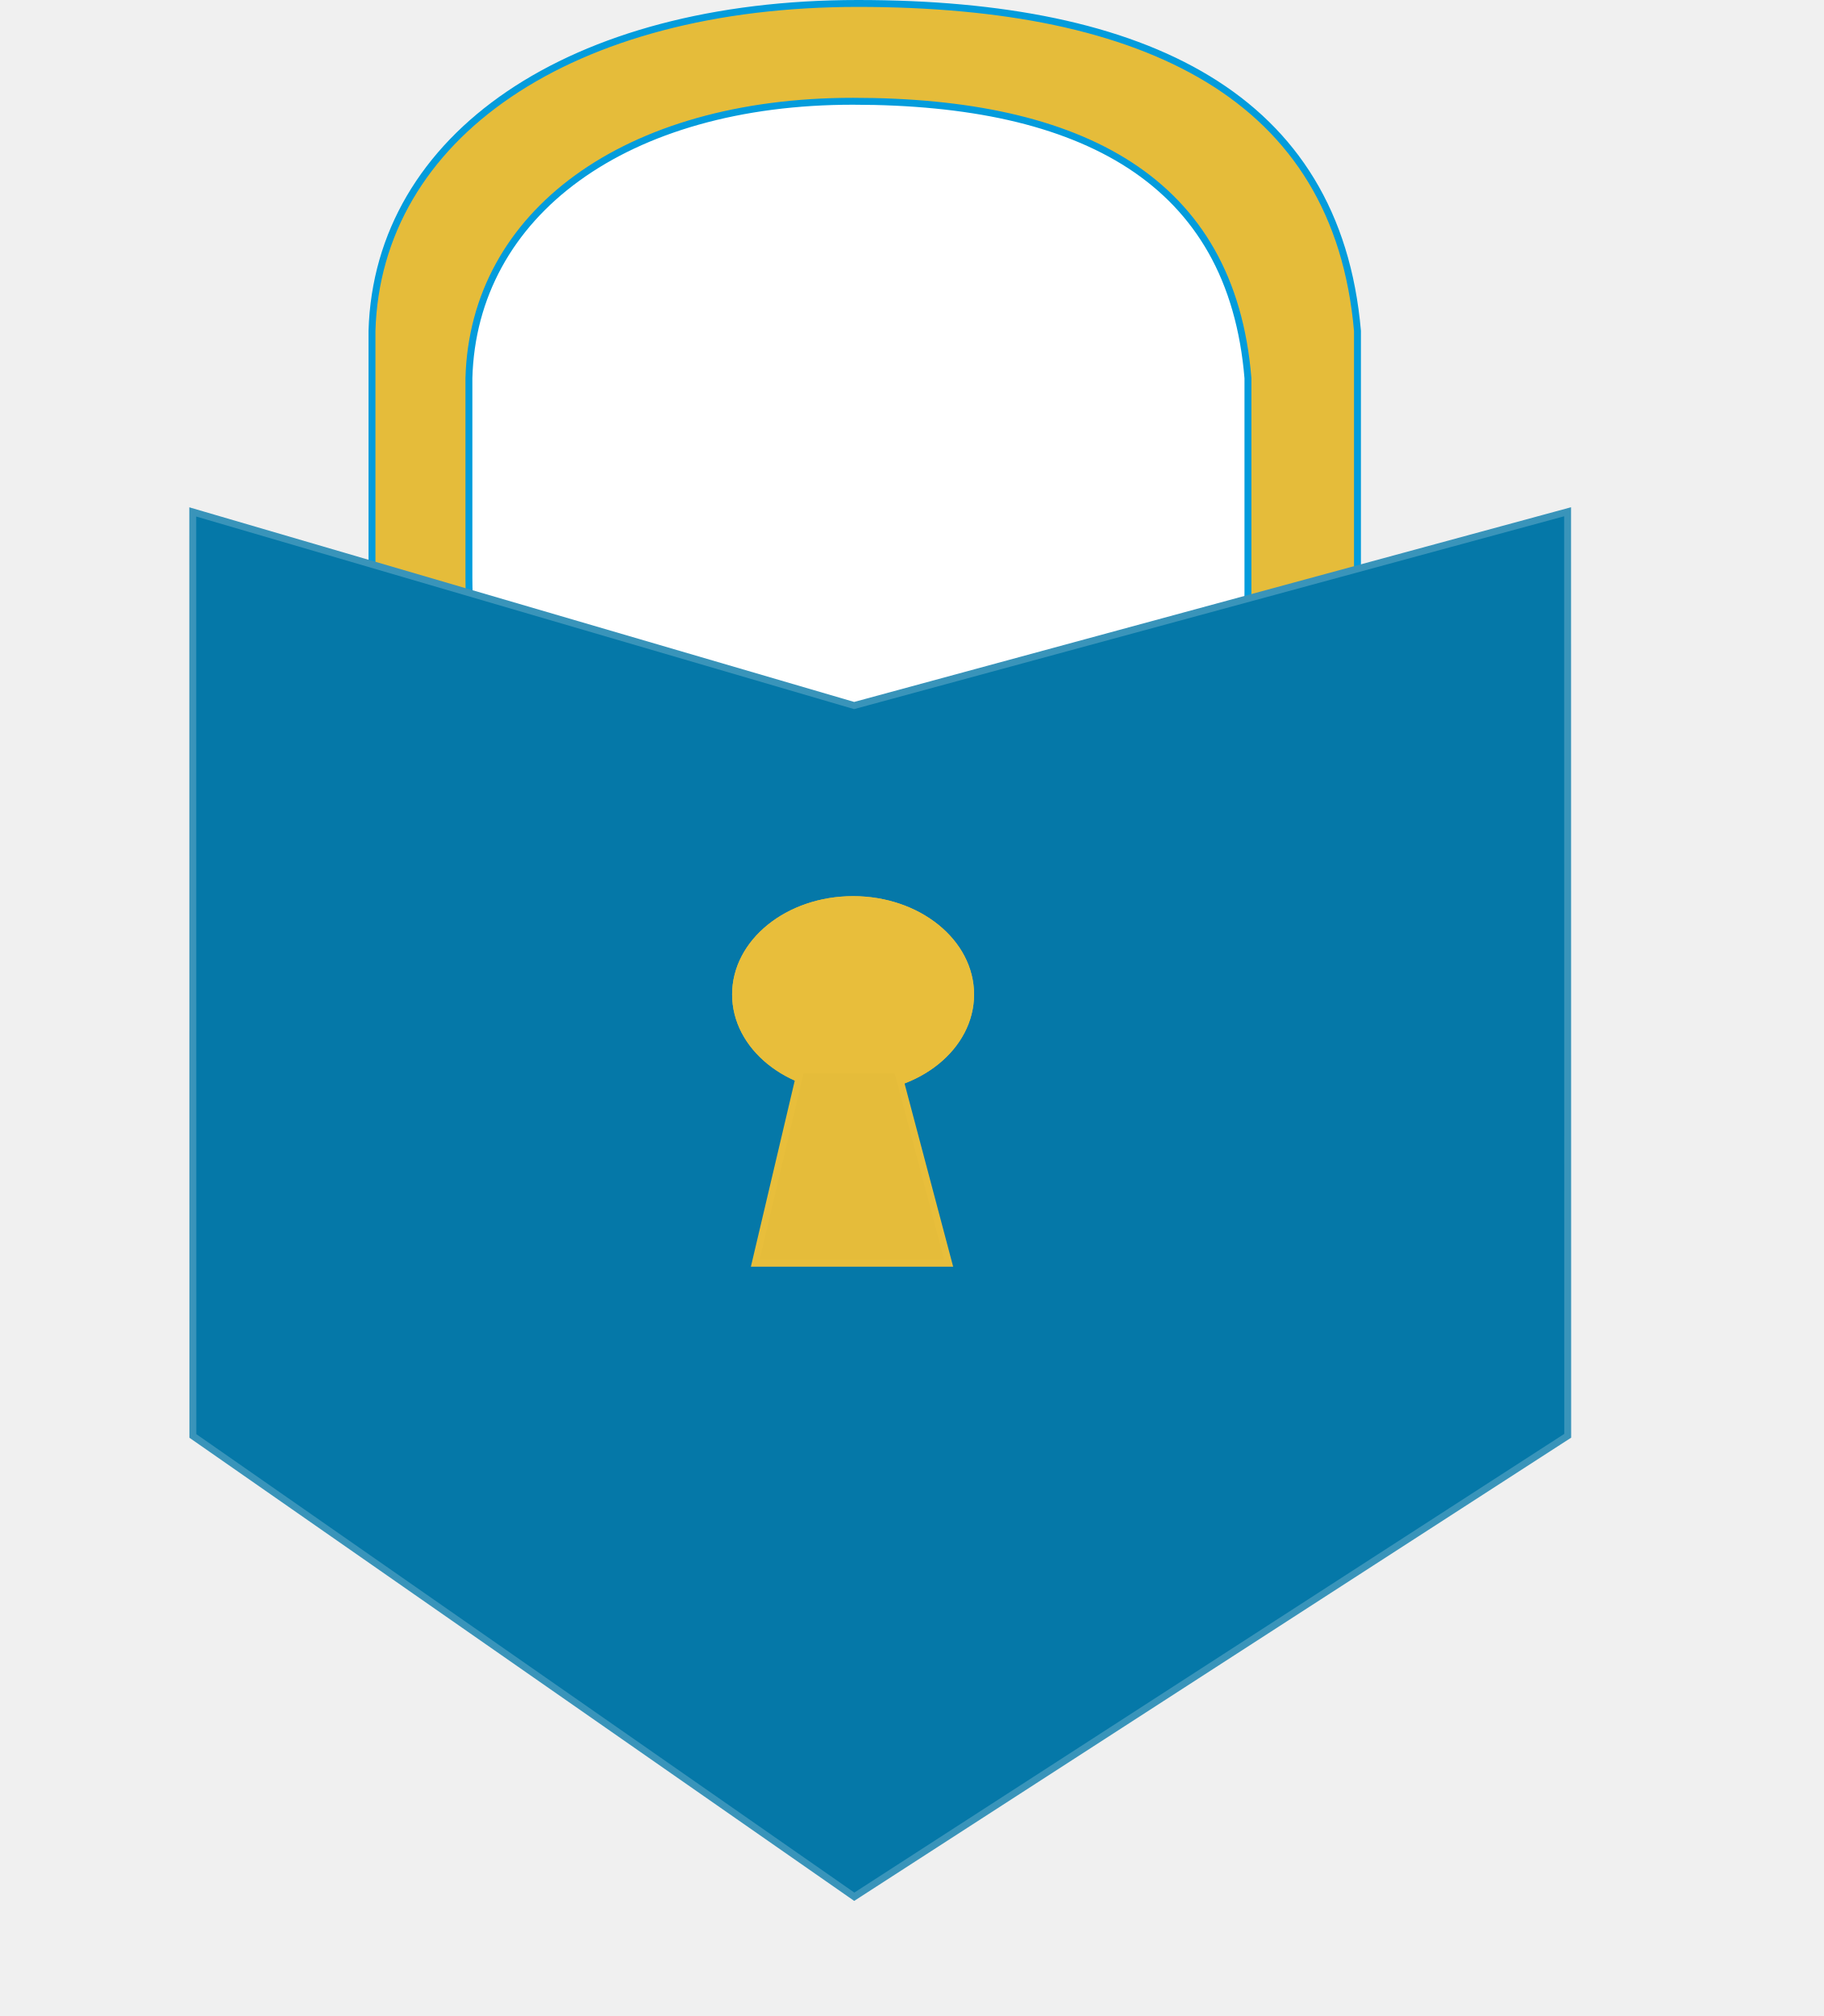
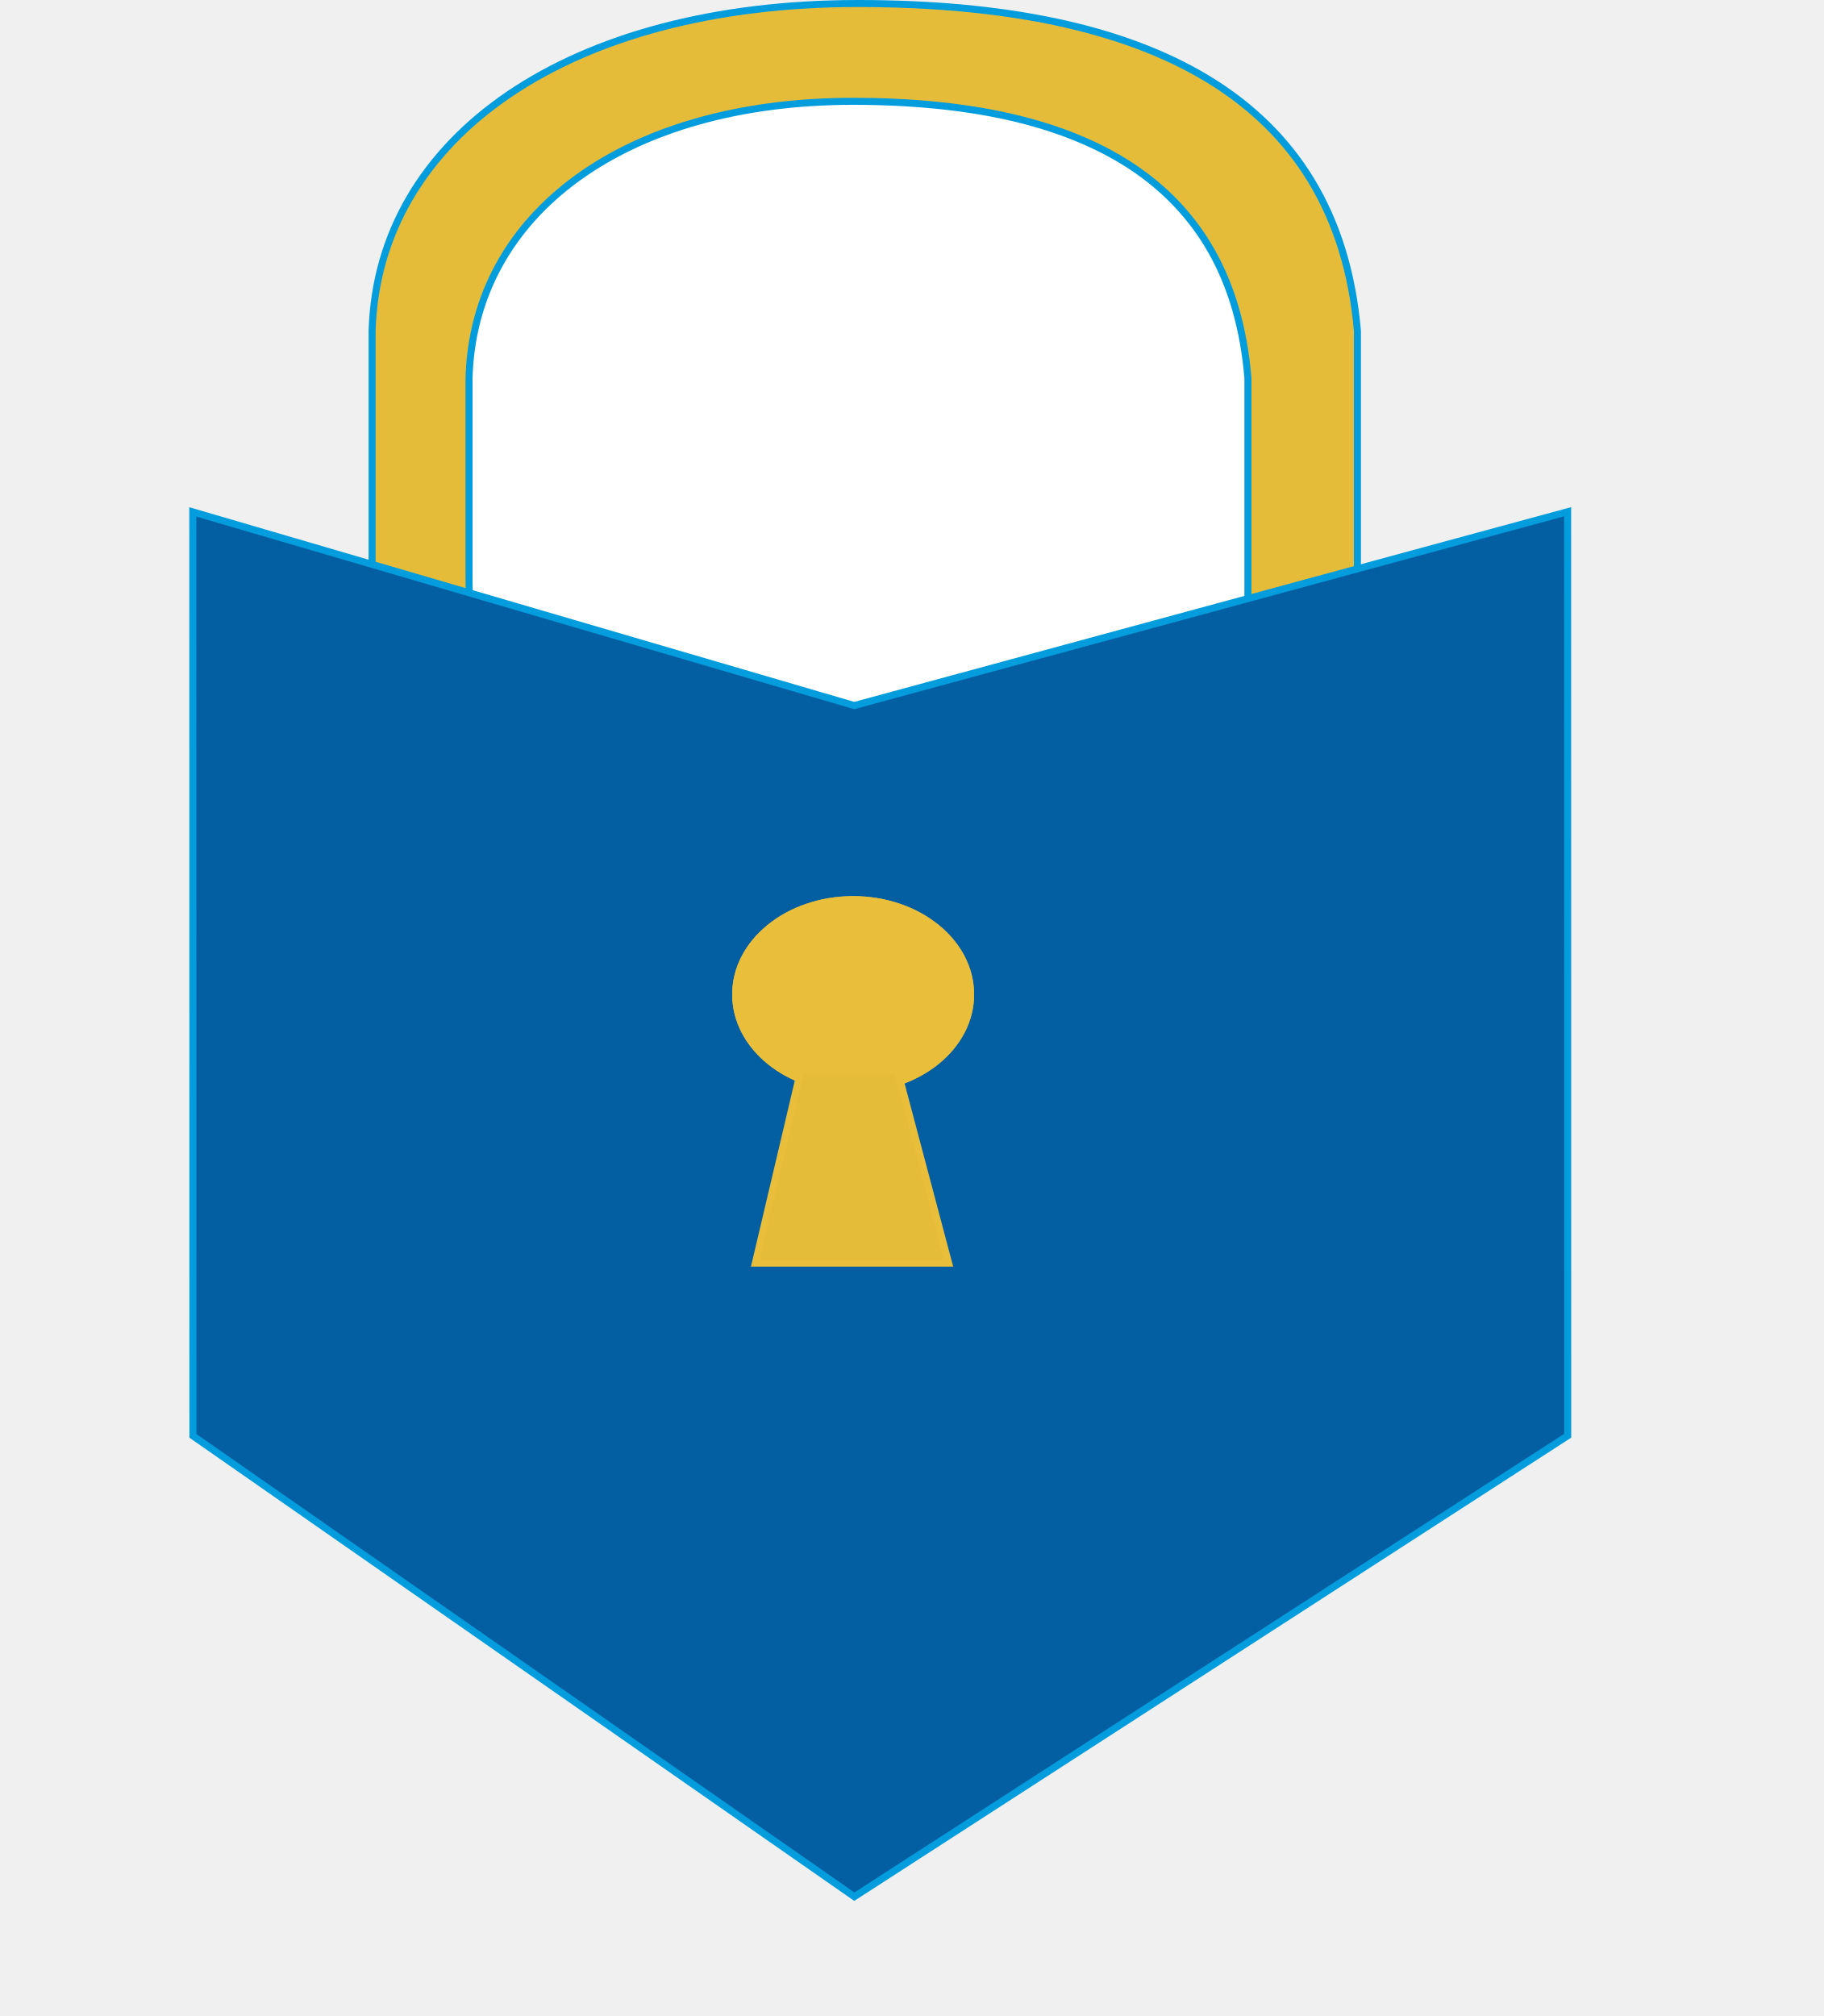
- <svg xmlns="http://www.w3.org/2000/svg" width="263.787" height="291.606" viewBox="0 0 263.787 291.606">
+ <svg xmlns="http://www.w3.org/2000/svg" width="259.706" height="287.08" viewBox="0 0 259.706 287.08">
  <g id="Group_211" data-name="Group 211" transform="translate(0.689)">
    <g id="Group_114" data-name="Group 114" transform="translate(0)">
-       <g id="Group_113" data-name="Group 113" transform="translate(52.619)">
+       <g id="Group_113" data-name="Group 113" transform="translate(51.8)">
        <g id="Path_29" data-name="Path 29" transform="translate(-1.97)" fill="#e5bc3a">
-           <path d="M 72.752 134.535 C 62.236 134.535 52.63 133.487 44.2 131.419 C 35.531 129.292 28.06 126.074 21.992 121.854 C 15.706 117.482 10.865 111.986 7.606 105.52 C 4.198 98.758 2.47 90.836 2.47 81.972 L 2.47 47.856 C 2.674 40.91 4.516 34.422 7.943 28.574 C 11.306 22.836 16.136 17.807 22.3 13.626 C 28.491 9.428 35.901 6.17 44.326 3.943 C 52.968 1.658 62.532 0.5 72.752 0.5 C 83.35 0.5 92.926 1.383 101.212 3.126 C 109.851 4.942 117.321 7.741 123.415 11.445 C 126.551 13.351 129.387 15.536 131.846 17.941 C 134.352 20.393 136.536 23.142 138.338 26.111 C 140.177 29.142 141.67 32.488 142.775 36.059 C 143.902 39.698 144.658 43.672 145.023 47.871 L 145.023 84.367 C 145.023 88.833 144.551 93.071 143.622 96.964 C 142.719 100.744 141.361 104.297 139.585 107.524 C 137.858 110.661 135.692 113.572 133.147 116.176 C 130.67 118.71 127.77 121.019 124.527 123.038 C 118.286 126.925 110.582 129.869 101.629 131.79 C 93.137 133.611 83.421 134.535 72.752 134.535 Z" stroke="none" />
-           <path d="M 72.752 1 C 62.575 1 53.055 2.153 44.454 4.426 C 36.084 6.639 28.725 9.873 22.581 14.04 C 16.479 18.178 11.699 23.153 8.374 28.827 C 4.991 34.6 3.173 41.005 2.97 47.864 L 2.97 81.972 C 2.97 90.757 4.68 98.604 8.053 105.294 C 11.274 111.686 16.06 117.119 22.278 121.444 C 28.294 125.629 35.71 128.821 44.32 130.933 C 52.71 132.991 62.276 134.035 72.752 134.035 C 83.386 134.035 93.066 133.115 101.524 131.301 C 110.42 129.392 118.071 126.47 124.263 122.613 C 127.471 120.615 130.34 118.332 132.789 115.826 C 135.303 113.254 137.442 110.38 139.147 107.283 C 140.901 104.095 142.243 100.584 143.135 96.848 C 144.056 92.993 144.523 88.794 144.523 84.367 L 144.523 47.892 C 144.16 43.737 143.411 39.805 142.297 36.207 C 141.204 32.675 139.728 29.366 137.911 26.371 C 136.131 23.437 133.972 20.721 131.496 18.299 C 129.065 15.92 126.259 13.758 123.155 11.872 C 117.11 8.198 109.693 5.42 101.109 3.615 C 92.857 1.88 83.316 1 72.752 1 M 72.752 0 C 114.497 0 142.543 13.43 145.523 47.849 L 145.523 84.367 C 145.523 121.064 114.497 135.035 72.752 135.035 C 31.007 135.035 1.97 118.669 1.97 81.972 L 1.97 47.849 C 2.805 19.283 31.007 0 72.752 0 Z" stroke="none" fill="#039cdc" />
+           <path d="M 71.651 132.434 C 61.299 132.434 51.843 131.402 43.545 129.367 C 35.012 127.274 27.657 124.106 21.685 119.952 C 15.497 115.648 10.733 110.239 7.525 103.874 C 4.171 97.22 2.47 89.422 2.47 80.697 L 2.47 47.112 C 2.671 40.275 4.483 33.89 7.857 28.134 C 11.167 22.486 15.921 17.535 21.988 13.421 C 28.082 9.288 35.376 6.081 43.669 3.889 C 52.176 1.64 61.591 0.5 71.651 0.5 C 82.084 0.5 91.51 1.37 99.666 3.084 C 108.171 4.872 115.524 7.628 121.521 11.273 C 124.608 13.149 127.4 15.301 129.82 17.668 C 132.287 20.081 134.437 22.786 136.21 25.709 C 138.02 28.692 139.489 31.986 140.577 35.5 C 141.686 39.082 142.43 42.993 142.789 47.126 L 142.789 83.054 C 142.789 87.45 142.325 91.622 141.41 95.454 C 140.522 99.174 139.185 102.671 137.437 105.848 C 134.081 111.946 129.095 117.083 122.617 121.117 C 116.473 124.943 108.89 127.841 100.077 129.732 C 91.717 131.525 82.154 132.434 71.651 132.434 Z" stroke="none" />
+           <path d="M 71.651 1 C 61.634 1 52.263 2.135 43.797 4.372 C 35.559 6.55 28.316 9.734 22.269 13.834 C 16.264 17.907 11.56 22.803 8.288 28.386 C 4.959 34.068 3.17 40.37 2.97 47.12 L 2.97 80.697 C 2.97 89.343 4.653 97.065 7.972 103.649 C 11.142 109.939 15.852 115.286 21.971 119.542 C 27.892 123.661 35.191 126.803 43.664 128.881 C 51.923 130.907 61.339 131.934 71.651 131.934 C 82.118 131.934 91.647 131.029 99.972 129.243 C 108.728 127.365 116.258 124.488 122.352 120.693 C 125.51 118.726 128.333 116.479 130.743 114.013 C 133.217 111.483 135.322 108.654 136.999 105.607 C 138.725 102.469 140.046 99.014 140.924 95.337 C 141.83 91.544 142.289 87.411 142.289 83.054 L 142.289 47.148 C 141.933 43.058 141.196 39.189 140.099 35.648 C 139.023 32.173 137.571 28.916 135.783 25.969 C 134.031 23.081 131.907 20.409 129.47 18.025 C 127.078 15.685 124.316 13.557 121.262 11.7 C 115.312 8.084 108.012 5.35 99.563 3.574 C 91.441 1.866 82.049 1 71.651 1 M 71.651 0 C 112.747 0 140.357 13.221 143.289 47.105 L 143.289 83.054 C 143.289 119.18 112.747 132.934 71.651 132.934 C 30.555 132.934 1.97 116.823 1.97 80.697 L 1.97 47.105 C 2.792 18.983 30.555 0 71.651 0 Z" stroke="none" fill="#039cdc" />
        </g>
      </g>
-       <g id="Path_30" data-name="Path 30" transform="translate(64.67 14.148)" fill="#fff">
-         <path d="M 58.027 113.903 C 49.71 113.903 42.113 113.017 35.447 111.268 C 28.597 109.47 22.693 106.75 17.899 103.183 C 12.932 99.488 9.108 94.842 6.532 89.375 C 3.837 83.655 2.47 76.95 2.47 69.448 L 2.47 40.545 C 2.632 34.668 4.088 29.181 6.797 24.234 C 9.455 19.383 13.272 15.132 18.142 11.598 C 23.034 8.049 28.891 5.295 35.549 3.412 C 42.382 1.48 49.945 0.5 58.027 0.5 C 66.41 0.5 73.984 1.247 80.537 2.721 C 87.365 4.257 93.268 6.623 98.082 9.753 C 103.085 13.006 107.052 17.177 109.872 22.149 C 112.807 27.325 114.586 33.519 115.158 40.559 L 115.158 71.477 C 115.158 78.932 113.711 85.525 110.857 91.071 C 108.163 96.308 104.161 100.719 98.963 104.183 C 94.031 107.468 87.943 109.957 80.867 111.581 C 74.151 113.122 66.466 113.903 58.027 113.903 Z" stroke="none" />
-         <path d="M 58.027 1 C 49.991 1 42.474 1.973 35.686 3.893 C 29.083 5.76 23.28 8.489 18.436 12.003 C 13.626 15.493 9.857 19.689 7.236 24.475 C 4.566 29.349 3.131 34.758 2.97 40.552 L 2.97 69.448 C 2.97 76.876 4.321 83.509 6.985 89.162 C 9.525 94.553 13.298 99.136 18.198 102.782 C 22.94 106.31 28.786 109.003 35.574 110.784 C 42.198 112.522 49.752 113.403 58.027 113.403 C 66.429 113.403 74.076 112.626 80.755 111.094 C 87.772 109.483 93.805 107.018 98.685 103.767 C 103.813 100.351 107.758 96.003 110.413 90.843 C 113.23 85.367 114.658 78.852 114.658 71.477 L 114.658 40.579 C 114.09 33.62 112.333 27.503 109.437 22.395 C 108.033 19.921 106.332 17.63 104.38 15.588 C 102.465 13.584 100.254 11.762 97.81 10.172 C 93.046 7.074 87.197 4.732 80.428 3.209 C 73.91 1.743 66.374 1 58.027 1 M 58.027 0 C 91.087 0 113.298 11.378 115.658 40.538 L 115.658 71.477 C 115.658 102.567 91.087 114.403 58.027 114.403 C 24.966 114.403 1.97 100.538 1.97 69.448 L 1.97 40.538 C 2.631 16.337 24.966 0 58.027 0 Z" stroke="none" fill="#039cdc" />
+       <g id="Path_30" data-name="Path 30" transform="translate(63.634 13.928)" fill="#fff">
+         <path d="M 57.155 112.124 C 48.968 112.124 41.49 111.251 34.929 109.529 C 28.185 107.76 22.374 105.082 17.656 101.572 C 12.768 97.934 9.003 93.362 6.468 87.981 C 3.815 82.351 2.47 75.752 2.47 68.367 L 2.47 39.915 C 2.629 34.131 4.062 28.73 6.729 23.861 C 9.345 19.087 13.101 14.902 17.895 11.424 C 22.71 7.931 28.475 5.22 35.029 3.366 C 41.755 1.464 49.199 0.5 57.155 0.5 C 65.407 0.5 72.863 1.236 79.313 2.686 C 86.034 4.198 91.844 6.527 96.583 9.608 C 101.507 12.81 105.411 16.914 108.186 21.808 C 111.076 26.902 112.826 32.999 113.389 39.928 L 113.389 70.365 C 113.389 77.703 111.965 84.192 109.157 89.651 C 106.505 94.805 102.566 99.147 97.449 102.556 C 92.596 105.789 86.603 108.239 79.638 109.838 C 73.027 111.355 65.462 112.124 57.155 112.124 Z" stroke="none" />
+         <path d="M 57.155 1 C 49.245 1 41.847 1.958 35.165 3.847 C 28.668 5.685 22.956 8.37 18.189 11.829 C 13.455 15.263 9.747 19.392 7.168 24.101 C 4.54 28.898 3.128 34.22 2.97 39.922 L 2.97 68.367 C 2.97 75.678 4.299 82.205 6.921 87.768 C 9.42 93.074 13.133 97.583 17.955 101.171 C 22.621 104.643 28.375 107.292 35.055 109.045 C 41.575 110.756 49.01 111.624 57.155 111.624 C 65.425 111.624 72.952 110.859 79.526 109.35 C 86.432 107.765 92.369 105.339 97.172 102.139 C 102.217 98.778 106.1 94.5 108.712 89.422 C 111.484 84.034 112.889 77.623 112.889 70.365 L 112.889 39.948 C 112.33 33.101 110.602 27.08 107.751 22.055 C 105.016 17.231 101.167 13.185 96.31 10.027 C 91.622 6.979 85.866 4.673 79.204 3.174 C 72.789 1.732 65.371 1 57.155 1 M 57.155 7.62939453125e-06 C 89.7 7.62939453125e-06 111.566 11.201 113.889 39.908 L 113.889 70.365 C 113.889 100.971 89.7 112.624 57.155 112.624 C 24.609 112.624 1.97 98.974 1.97 68.367 L 1.97 39.908 C 2.621 16.083 24.609 7.62939453125e-06 57.155 7.62939453125e-06 Z" stroke="none" fill="#039cdc" />
      </g>
-       <path id="Path_12" data-name="Path 12" d="M194.552,215.86l-87.76-47.3L0,174.506,27.792,43.755,142.62,0l79.725,85.109Z" transform="matrix(-0.978, 0.208, -0.208, -0.978, 262.365, 244.691)" fill="#0578a8" stroke="#3994ba" stroke-width="1" />
+       <path id="Path_12" data-name="Path 12" d="M191.526,212.5l-86.4-46.568L0,171.792,27.36,43.075,140.4,0l78.485,83.785Z" transform="matrix(-0.978, 0.208, -0.208, -0.978, 258.284, 240.884)" fill="#045fa2" stroke="#039cdc" stroke-width="1" />
    </g>
-     <g id="Group_112" data-name="Group 112" transform="translate(105.214 129.627)">
+     <g id="Group_112" data-name="Group 112" transform="translate(103.577 127.611)">
      <g id="Ellipse_1" data-name="Ellipse 1" transform="translate(0 0)" fill="#e8be3b" stroke="#e8be3b" stroke-width="1">
-         <ellipse cx="17.498" cy="14.217" rx="17.498" ry="14.217" stroke="none" />
-         <ellipse cx="17.498" cy="14.217" rx="16.998" ry="13.717" fill="none" />
+         <ellipse cx="17.226" cy="13.996" rx="17.226" ry="13.996" stroke="none" />
+         <ellipse cx="17.226" cy="13.996" rx="16.726" ry="13.496" fill="none" />
      </g>
-       <g id="Path_28" data-name="Path 28" transform="translate(2.714 23.754)" fill="#e5bc3a">
-         <path d="M 28.609 29.339 L 0.632 29.339 L 7.219 1.395 L 21.195 1.395 L 28.609 29.339 Z" stroke="none" />
-         <path d="M 7.614 1.895 L 1.263 28.839 L 27.959 28.839 L 20.81 1.895 L 7.614 1.895 M 6.823 0.895 L 21.579 0.895 L 29.259 29.839 L -5.7220458984375e-06 29.839 L 6.823 0.895 Z" stroke="none" fill="#e8be3b" />
+       <g id="Path_28" data-name="Path 28" transform="translate(2.672 23.37)" fill="#e5bc3a">
+         <path d="M 28.154 28.888 L 0.632 28.888 L 7.112 1.395 L 20.859 1.395 L 28.154 28.888 Z" stroke="none" />
+         <path d="M 7.508 1.895 L 1.263 28.388 L 27.504 28.388 L 20.474 1.895 L 7.508 1.895 M 6.717 0.895 L 21.244 0.895 L 28.804 29.388 L -3.814697265625e-06 29.388 L 6.717 0.895 Z" stroke="none" fill="#e8be3b" />
      </g>
    </g>
  </g>
</svg>
